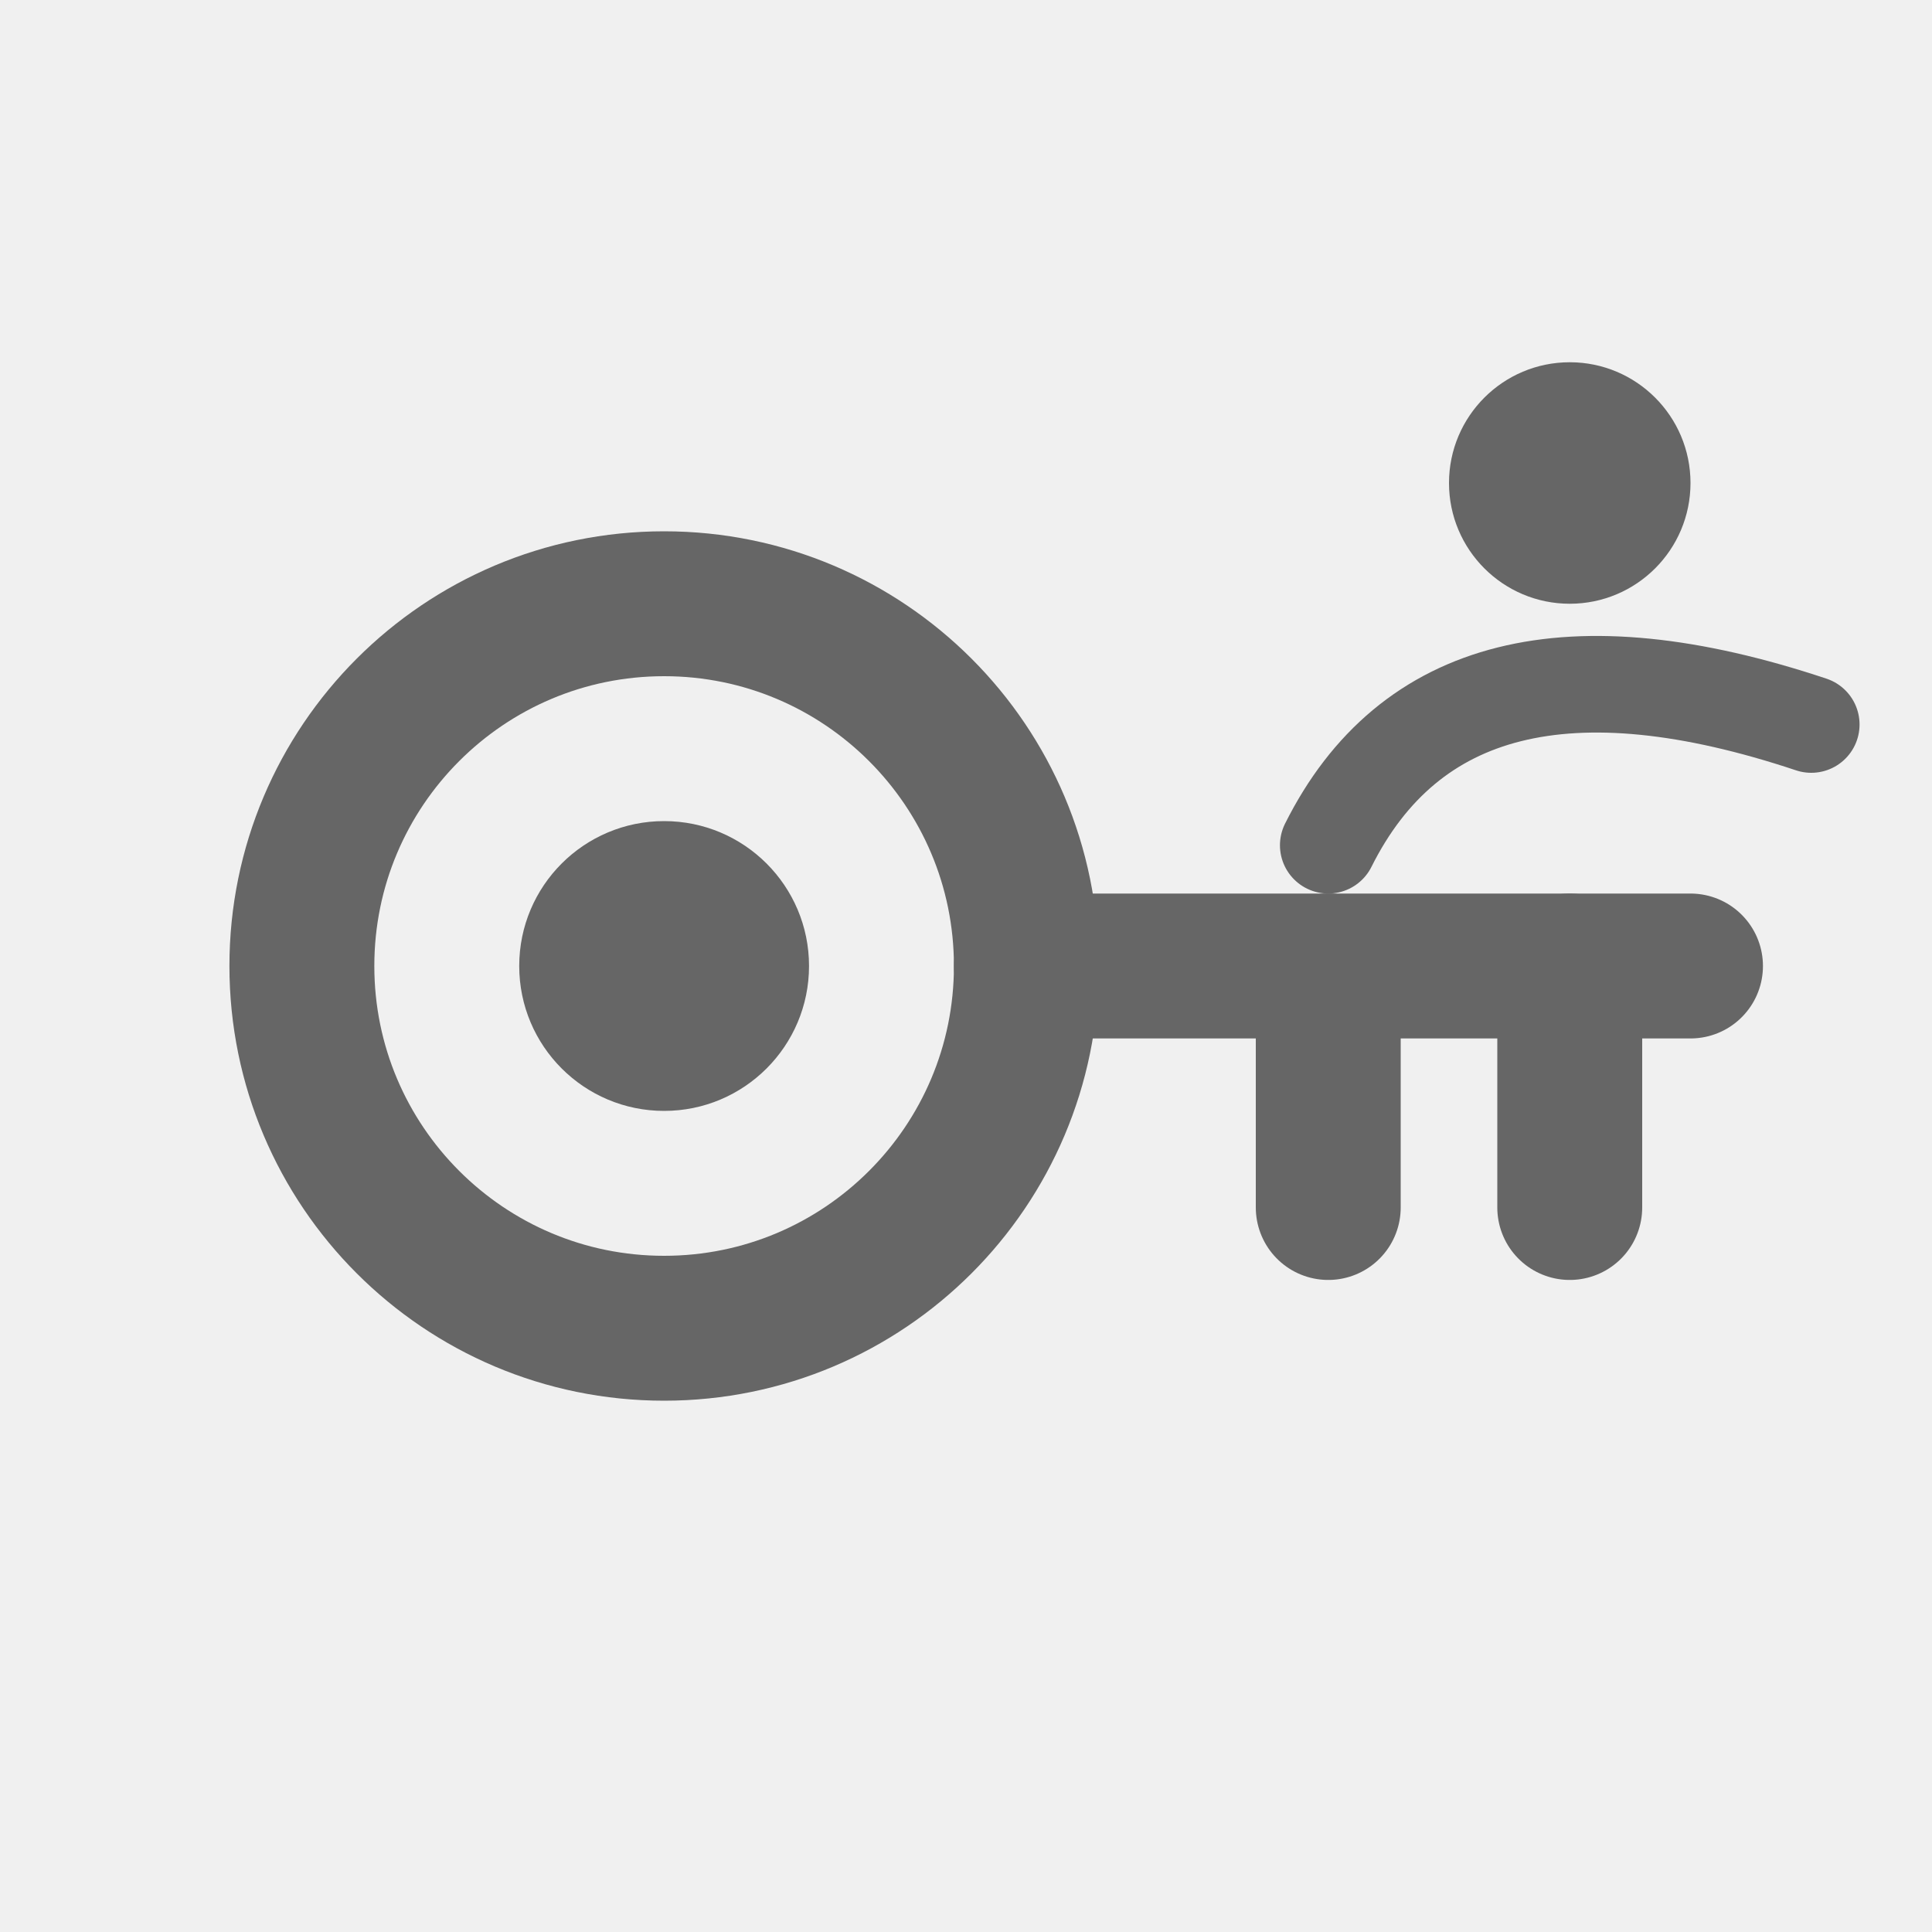
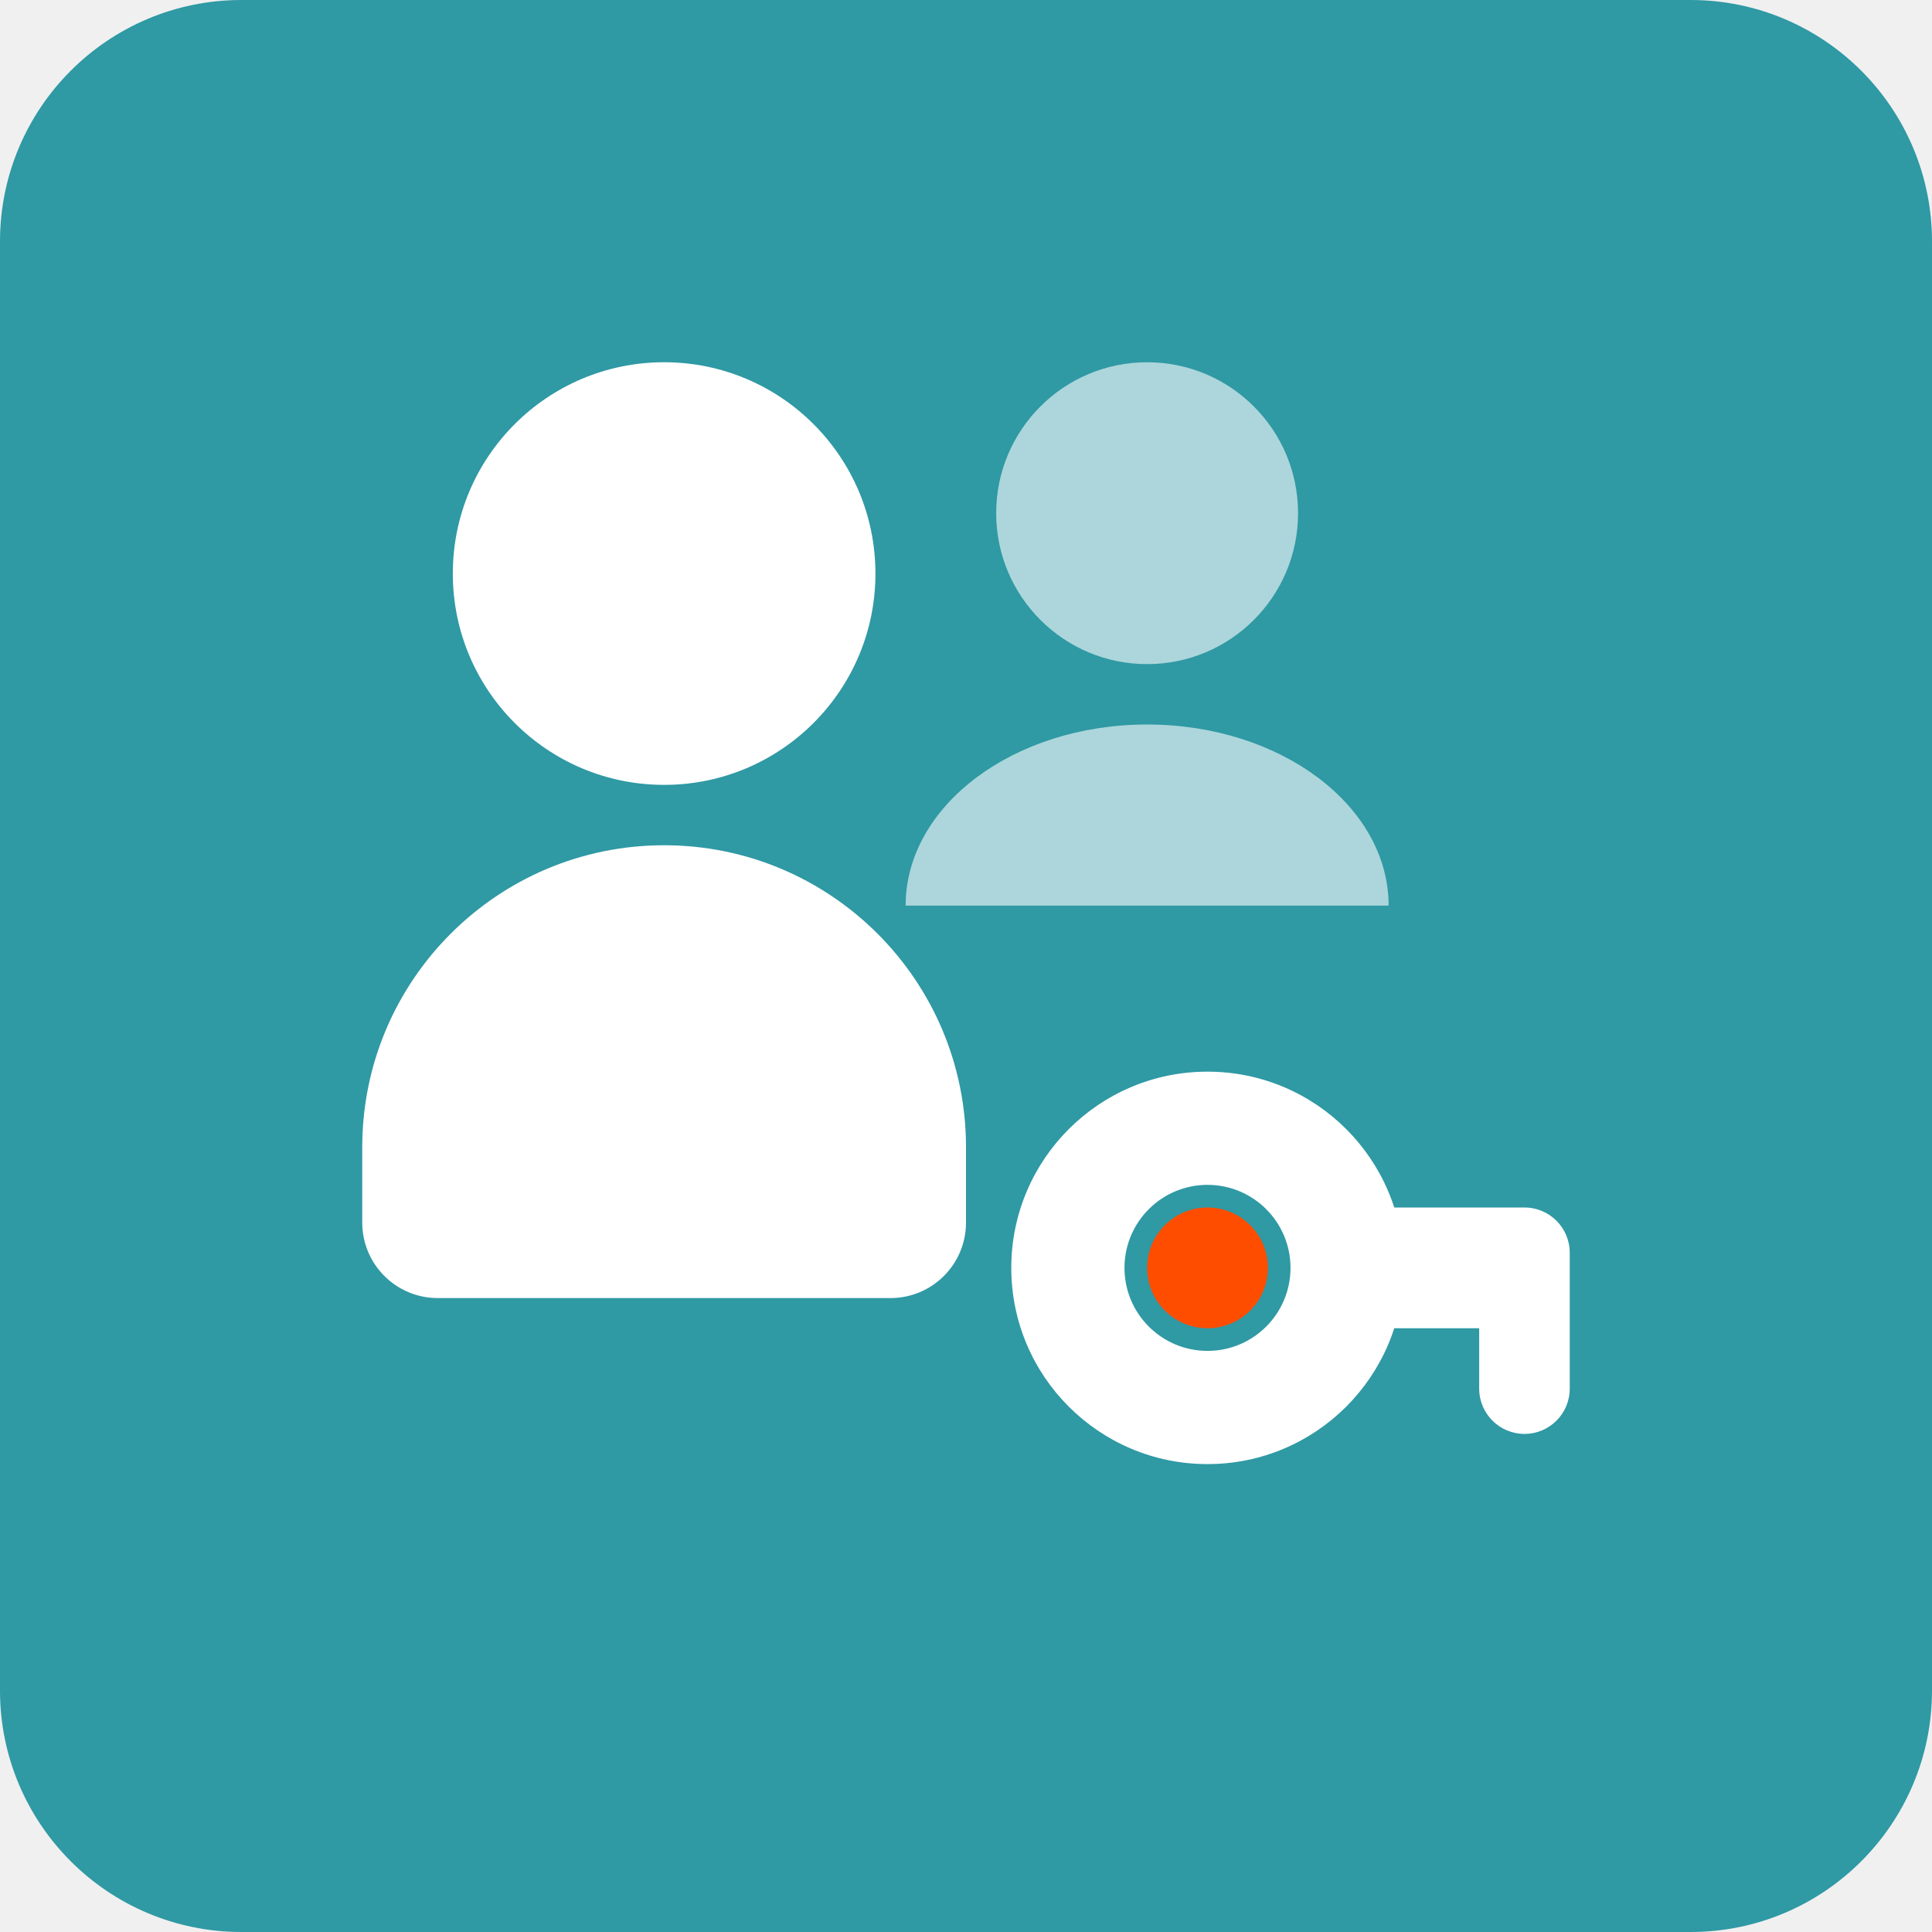
- <svg xmlns="http://www.w3.org/2000/svg" viewBox="0 0 16 16" width="16" height="16" fill="none">
-   <circle cx="5.5" cy="8" r="3" stroke="#666" stroke-width="1.2" fill="none" />
-   <circle cx="5.5" cy="8" r="1.2" fill="#666" />
-   <line x1="8.5" y1="8" x2="14" y2="8" stroke="#666" stroke-width="1.2" stroke-linecap="round" />
-   <line x1="11" y1="8" x2="11" y2="10" stroke="#666" stroke-width="1.2" stroke-linecap="round" />
-   <line x1="13" y1="8" x2="13" y2="10" stroke="#666" stroke-width="1.2" stroke-linecap="round" />
-   <circle cx="13" cy="4" r="1" fill="#666" />
-   <path d="M11 7 q1-2 4-1" stroke="#666" stroke-width="0.8" fill="none" stroke-linecap="round" />
+ <svg xmlns="http://www.w3.org/2000/svg" viewBox="0 0 64 64">
+   <rect width="64" height="64" rx="8" fill="#2F99A4" />
+   <path fill="#FFFFFF" d="M22 12a7 7 0 1 1 0 14 7 7 0 0 1 0-14Z" />
+   <path fill="#FFFFFF" d="M22 28c-5.52 0-10 4.48-10 10v2.5a2.5 2.5 0 0 0 2.5 2.5h15a2.5 2.5 0 0 0 2.5-2.5V38c0-5.52-4.48-10-10-10Z" />
+   <g opacity=".6">
+     <path fill="#FFFFFF" d="M38 12a5 5 0 1 1 0 10 5 5 0 0 1 0-10Z" />
+     <path fill="#FFFFFF" d="M38 24c-4.42 0-8 2.69-8 6h16c0-3.31-3.58-6-8-6Z" />
+   </g>
+   <path fill="#FFFFFF" fill-rule="evenodd" d="M40 35.5a6.5 6.5 0 1 0 0 13 6.5 6.5 0 0 0 0-13Zm0 3.75a2.75 2.75 0 1 1 0 5.5 2.75 2.75 0 0 1 0-5.5Z" />
+   <path fill="#FFFFFF" d="M46 40h4.5a1.5 1.5 0 0 1 1.5 1.5V46a1.5 1.5 0 0 1-3 0v-2h-3a7.5 7.5 0 0 0 0-4Z" />
+   <circle cx="40" cy="42" r="2" fill="#FF4D00" />
</svg>
